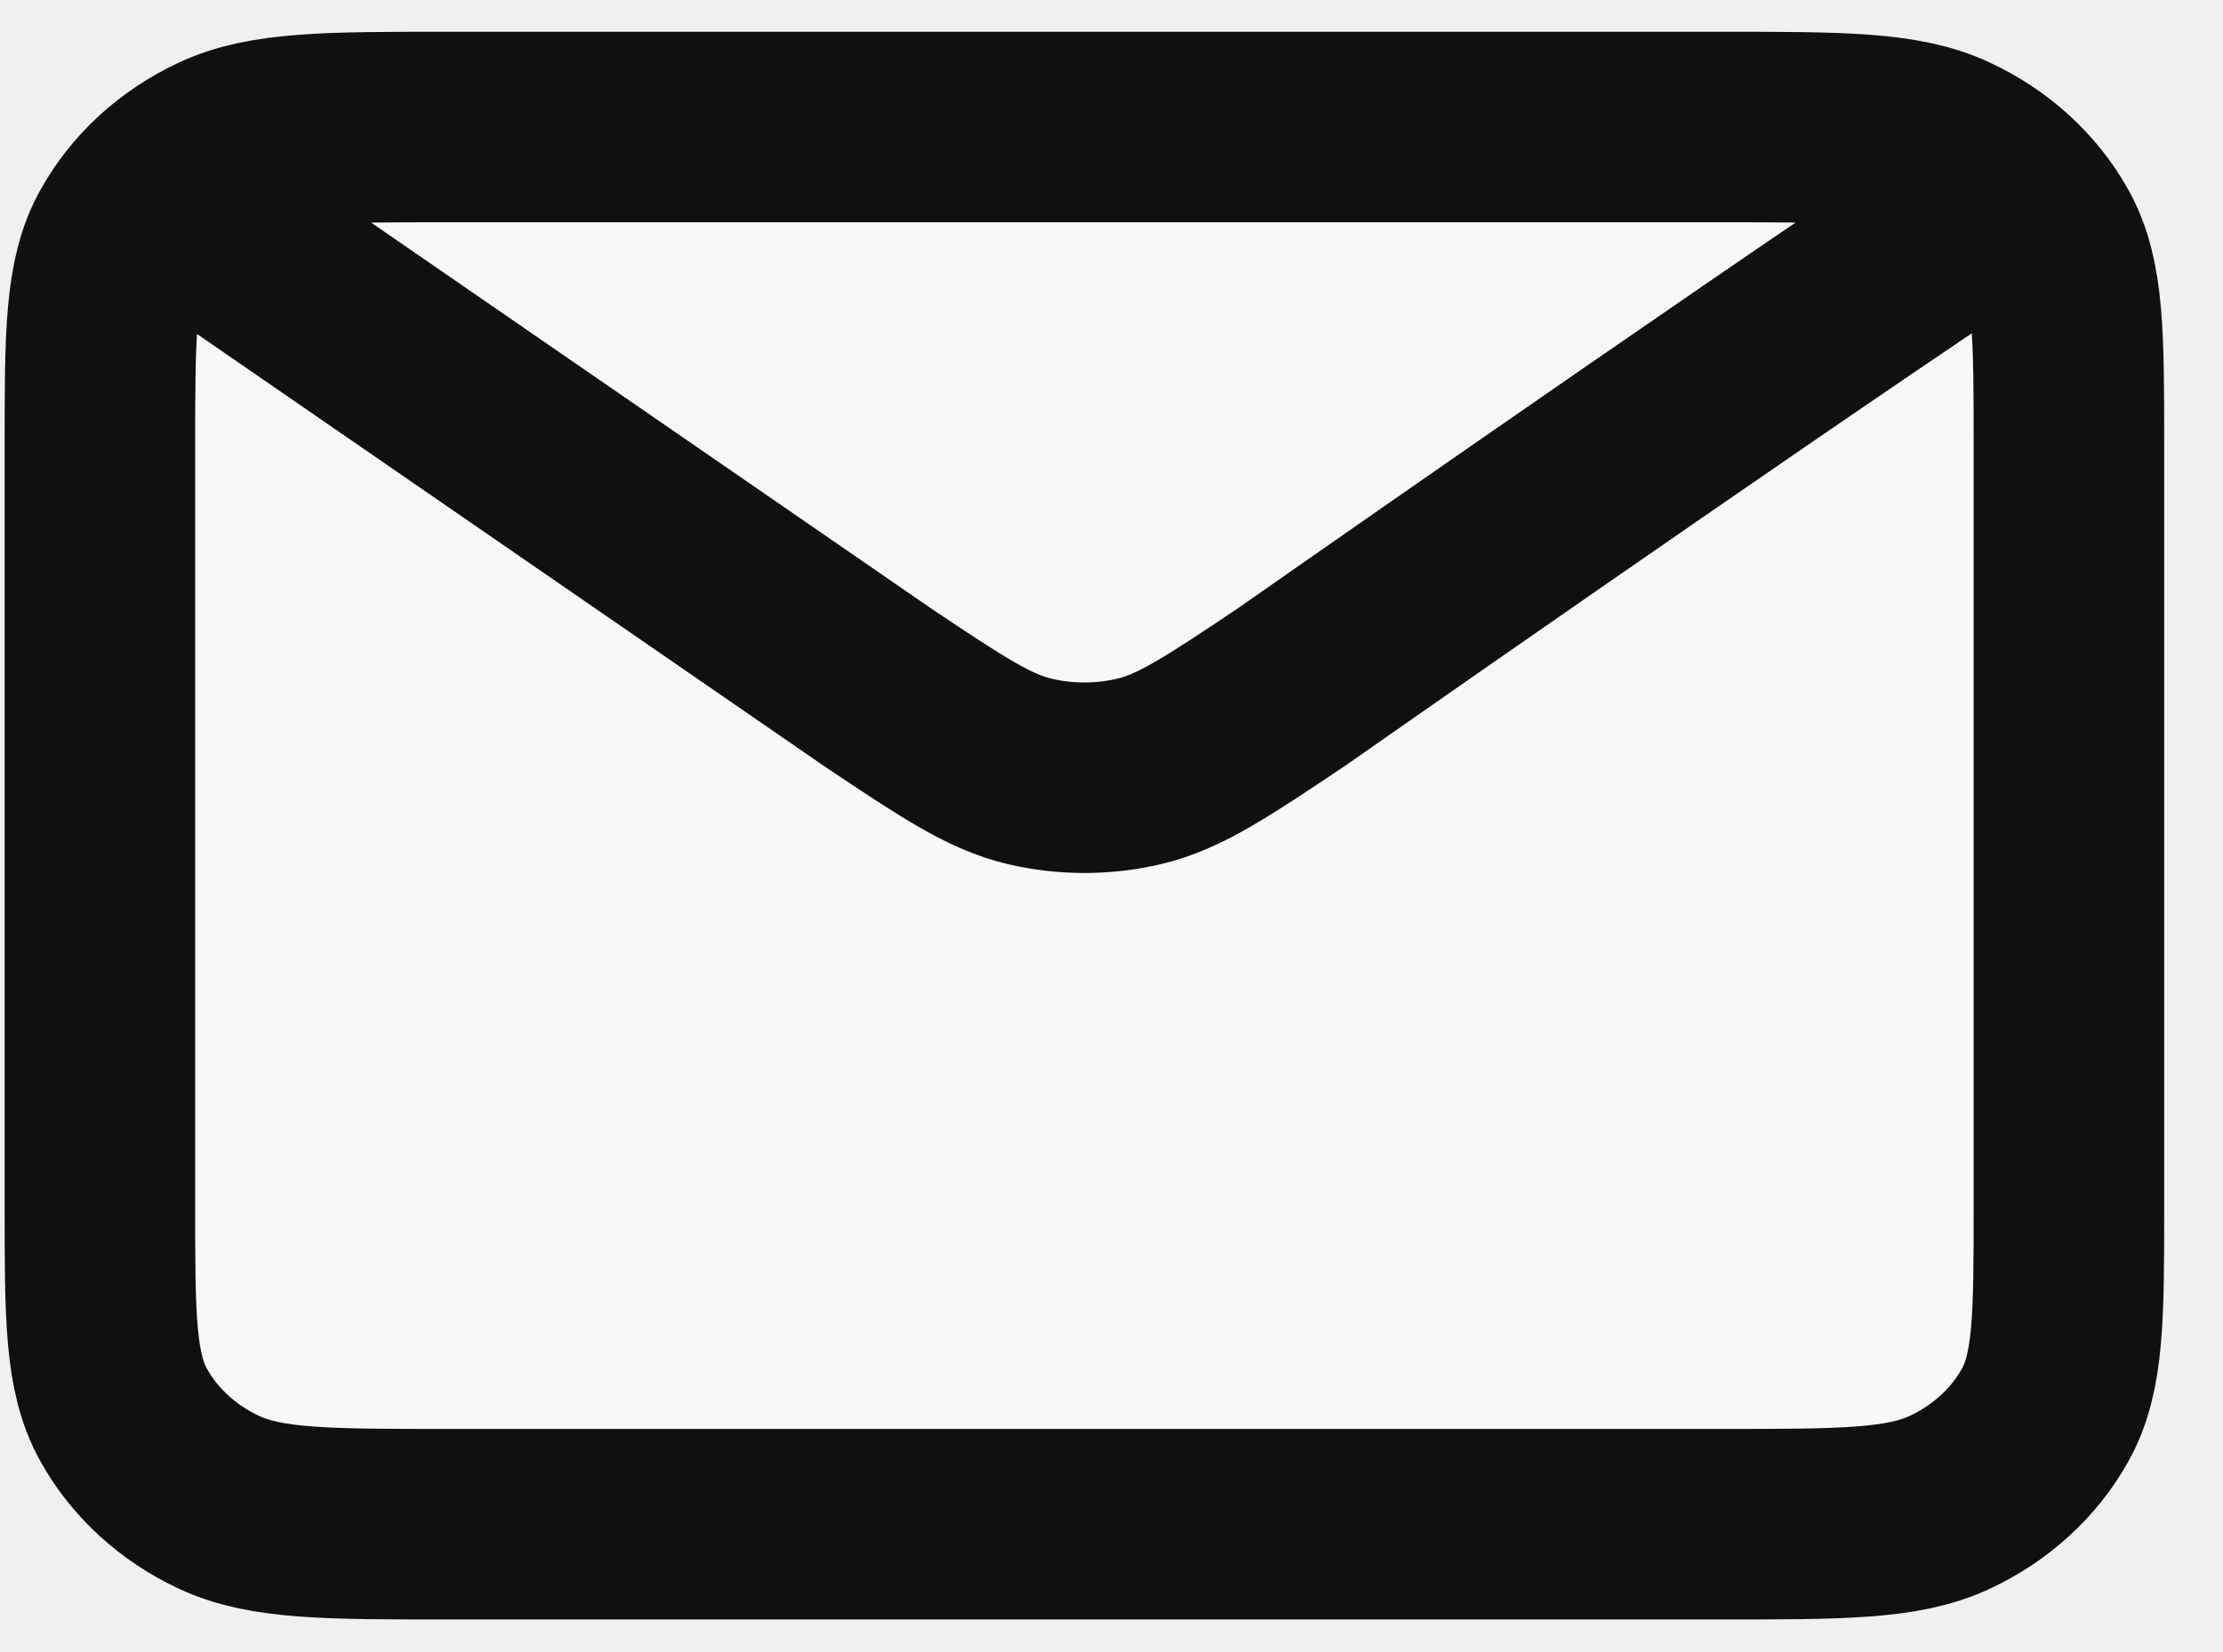
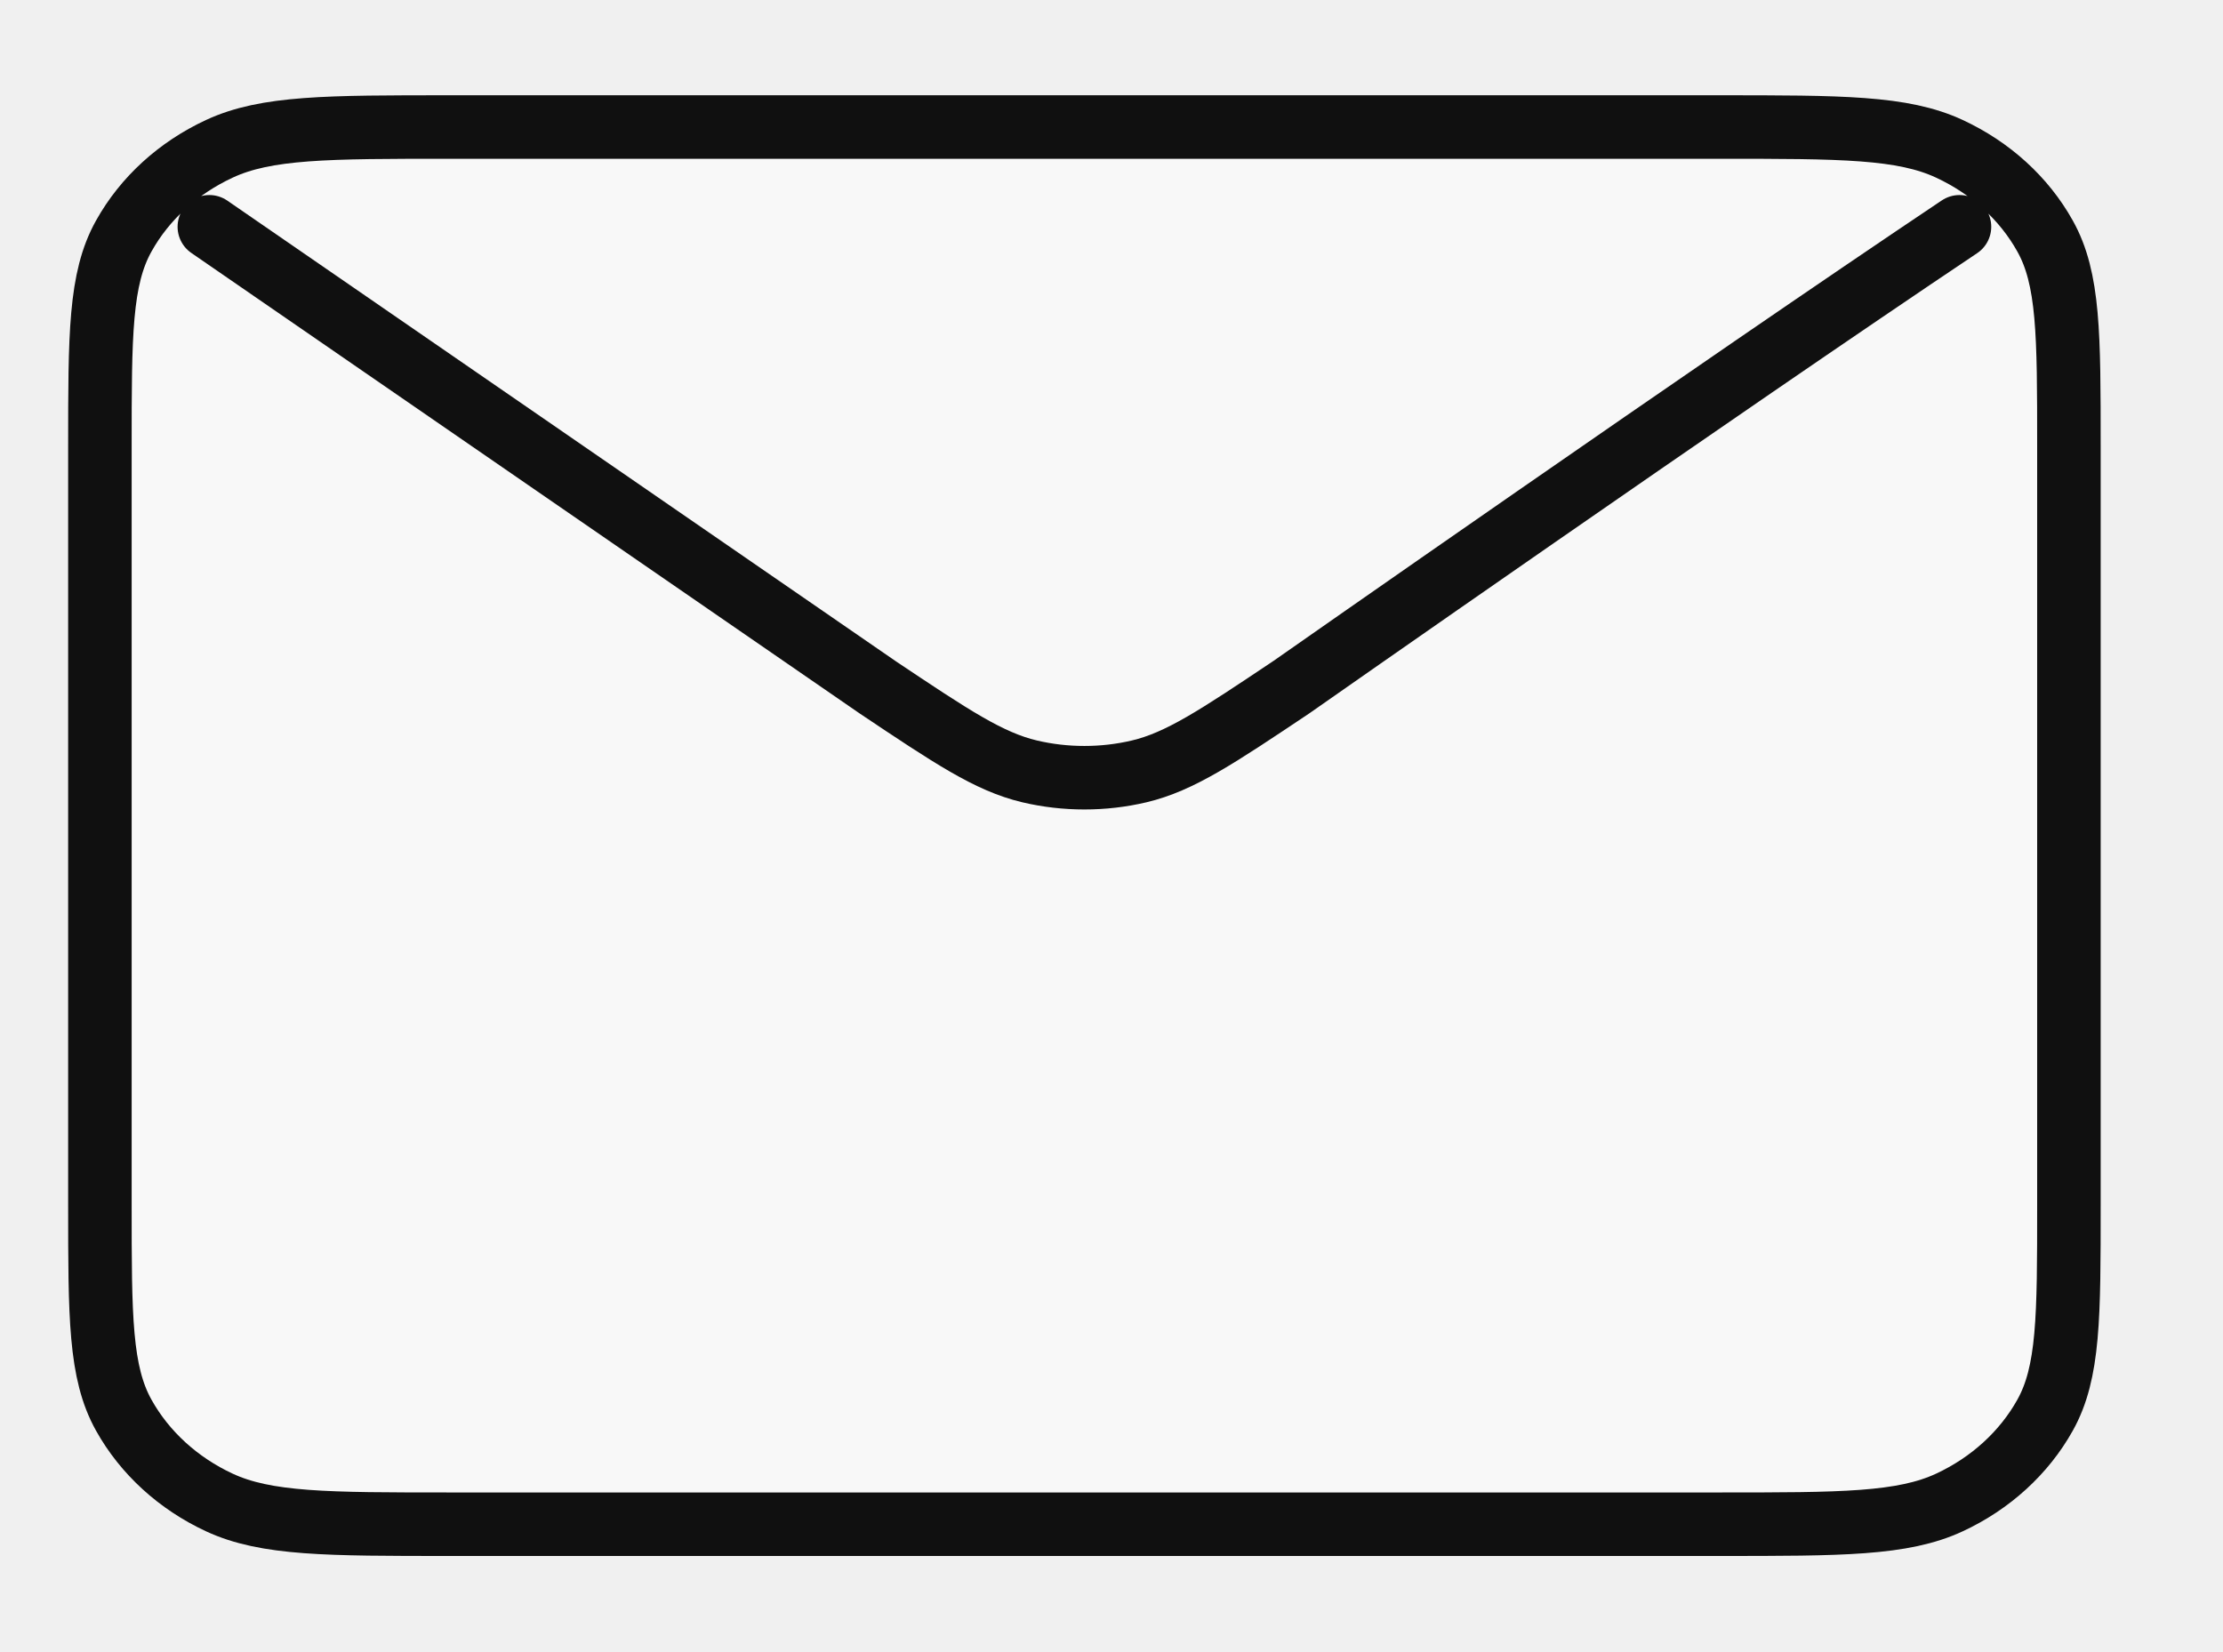
<svg xmlns="http://www.w3.org/2000/svg" width="35" height="26" viewBox="0 0 35 26" fill="none">
  <path d="M1.573 7.029V18.972C1.573 20.732 1.573 21.611 1.949 22.284C2.279 22.875 2.806 23.357 3.454 23.658C4.19 24 5.154 24 7.079 24H27.068C28.993 24 29.956 24 30.692 23.658C31.34 23.357 31.868 22.875 32.198 22.284C32.574 21.612 32.574 20.734 32.574 18.977V7.024C32.574 5.267 32.574 4.387 32.198 3.716C31.868 3.124 31.34 2.644 30.692 2.343C29.955 2 28.992 2 27.063 2H7.085C5.156 2 4.191 2 3.454 2.343C2.806 2.644 2.279 3.124 1.949 3.716C1.573 4.388 1.573 5.269 1.573 7.029Z" fill="white" fill-opacity="0.5" />
-   <path d="M3.296 3.571L13.814 10.819L13.818 10.822C14.986 11.603 15.57 11.994 16.21 12.146C16.776 12.279 17.371 12.279 17.936 12.146C18.577 11.994 19.163 11.602 20.333 10.819C20.333 10.819 27.08 6.095 30.851 3.571M1.573 18.972V7.029C1.573 5.269 1.573 4.388 1.949 3.716C2.279 3.124 2.806 2.644 3.454 2.343C4.191 2 5.156 2 7.085 2H27.063C28.992 2 29.955 2 30.692 2.343C31.34 2.644 31.868 3.124 32.198 3.716C32.574 4.387 32.574 5.267 32.574 7.024V18.977C32.574 20.734 32.574 21.612 32.198 22.284C31.868 22.875 31.34 23.357 30.692 23.658C29.956 24 28.993 24 27.068 24H7.079C5.154 24 4.19 24 3.454 23.658C2.806 23.357 2.279 22.875 1.949 22.284C1.573 21.611 1.573 20.732 1.573 18.972Z" stroke="#101010" stroke-width="3" stroke-linecap="round" stroke-linejoin="round" />
+   <path d="M3.296 3.571L13.814 10.819L13.818 10.822C14.986 11.603 15.57 11.994 16.21 12.146C16.776 12.279 17.371 12.279 17.936 12.146C18.577 11.994 19.163 11.602 20.333 10.819C20.333 10.819 27.08 6.095 30.851 3.571M1.573 18.972V7.029C1.573 5.269 1.573 4.388 1.949 3.716C2.279 3.124 2.806 2.644 3.454 2.343C4.191 2 5.156 2 7.085 2H27.063C28.992 2 29.955 2 30.692 2.343C31.34 2.644 31.868 3.124 32.198 3.716C32.574 4.387 32.574 5.267 32.574 7.024V18.977C32.574 20.734 32.574 21.612 32.198 22.284C31.868 22.875 31.34 23.357 30.692 23.658C29.956 24 28.993 24 27.068 24H7.079C5.154 24 4.19 24 3.454 23.658C2.806 23.357 2.279 22.875 1.949 22.284C1.573 21.611 1.573 20.732 1.573 18.972Z" stroke="#101010" stroke-width="1" stroke-linecap="round" stroke-linejoin="round" />
</svg>
